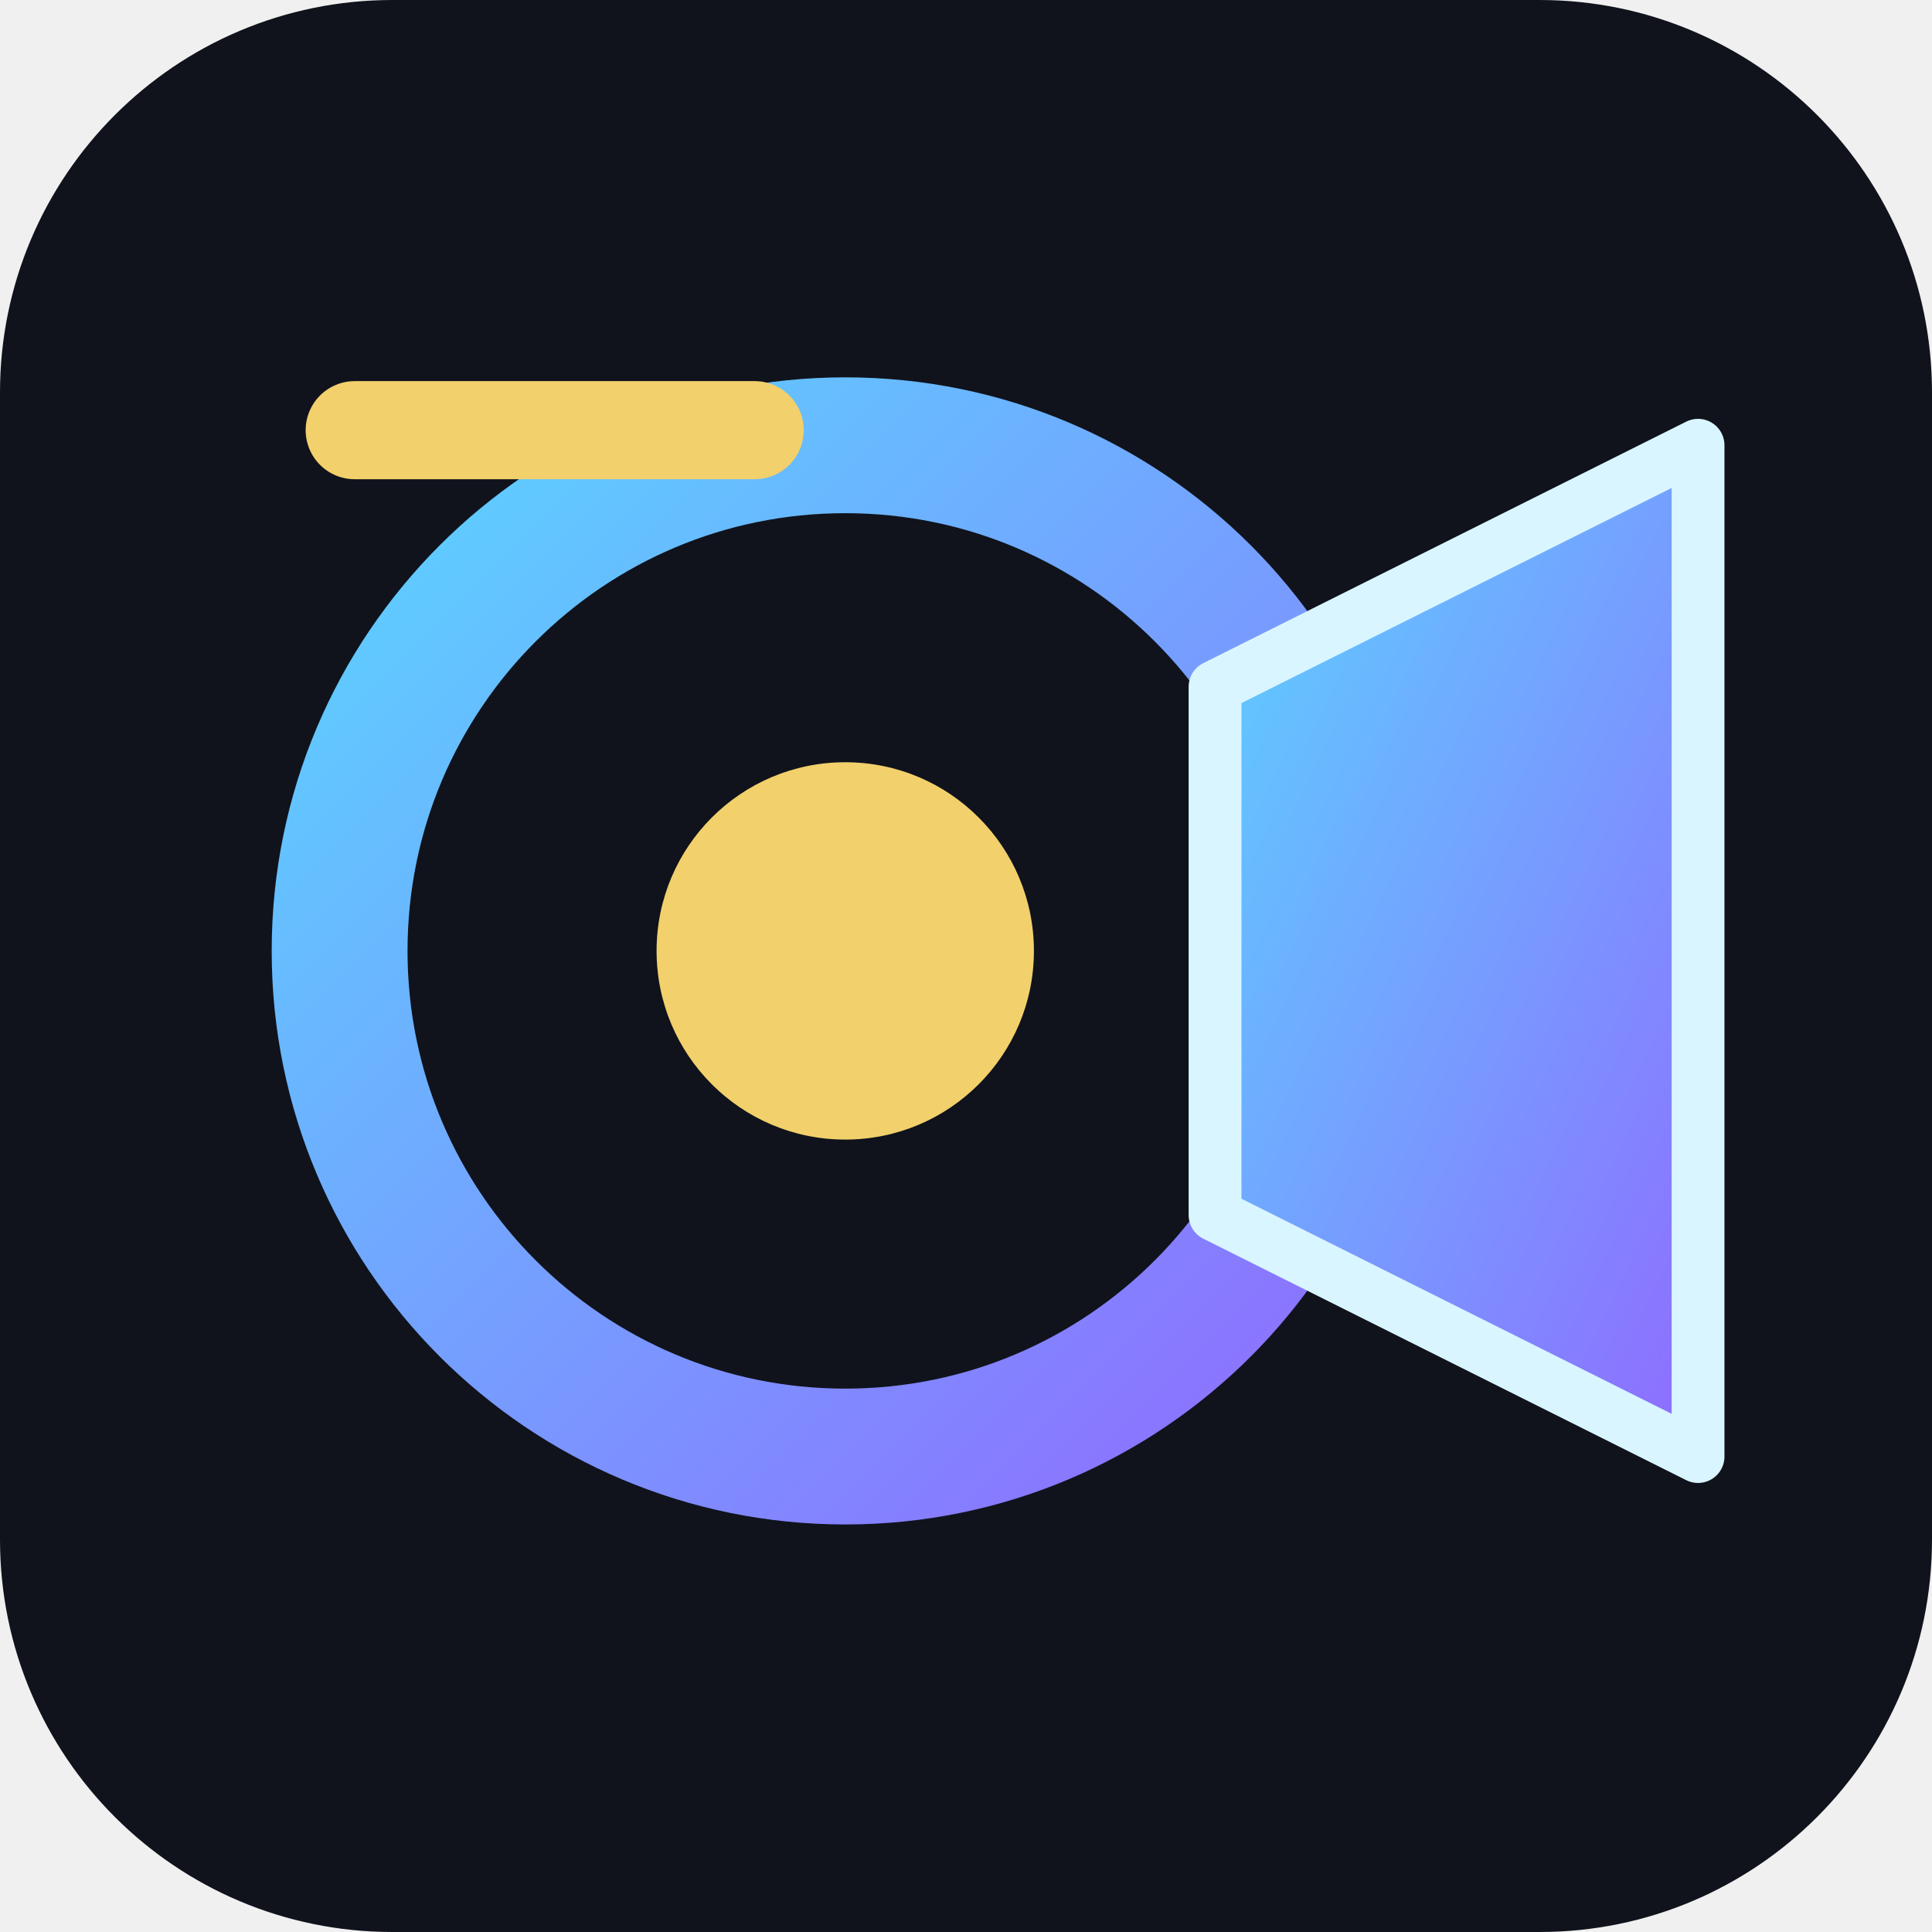
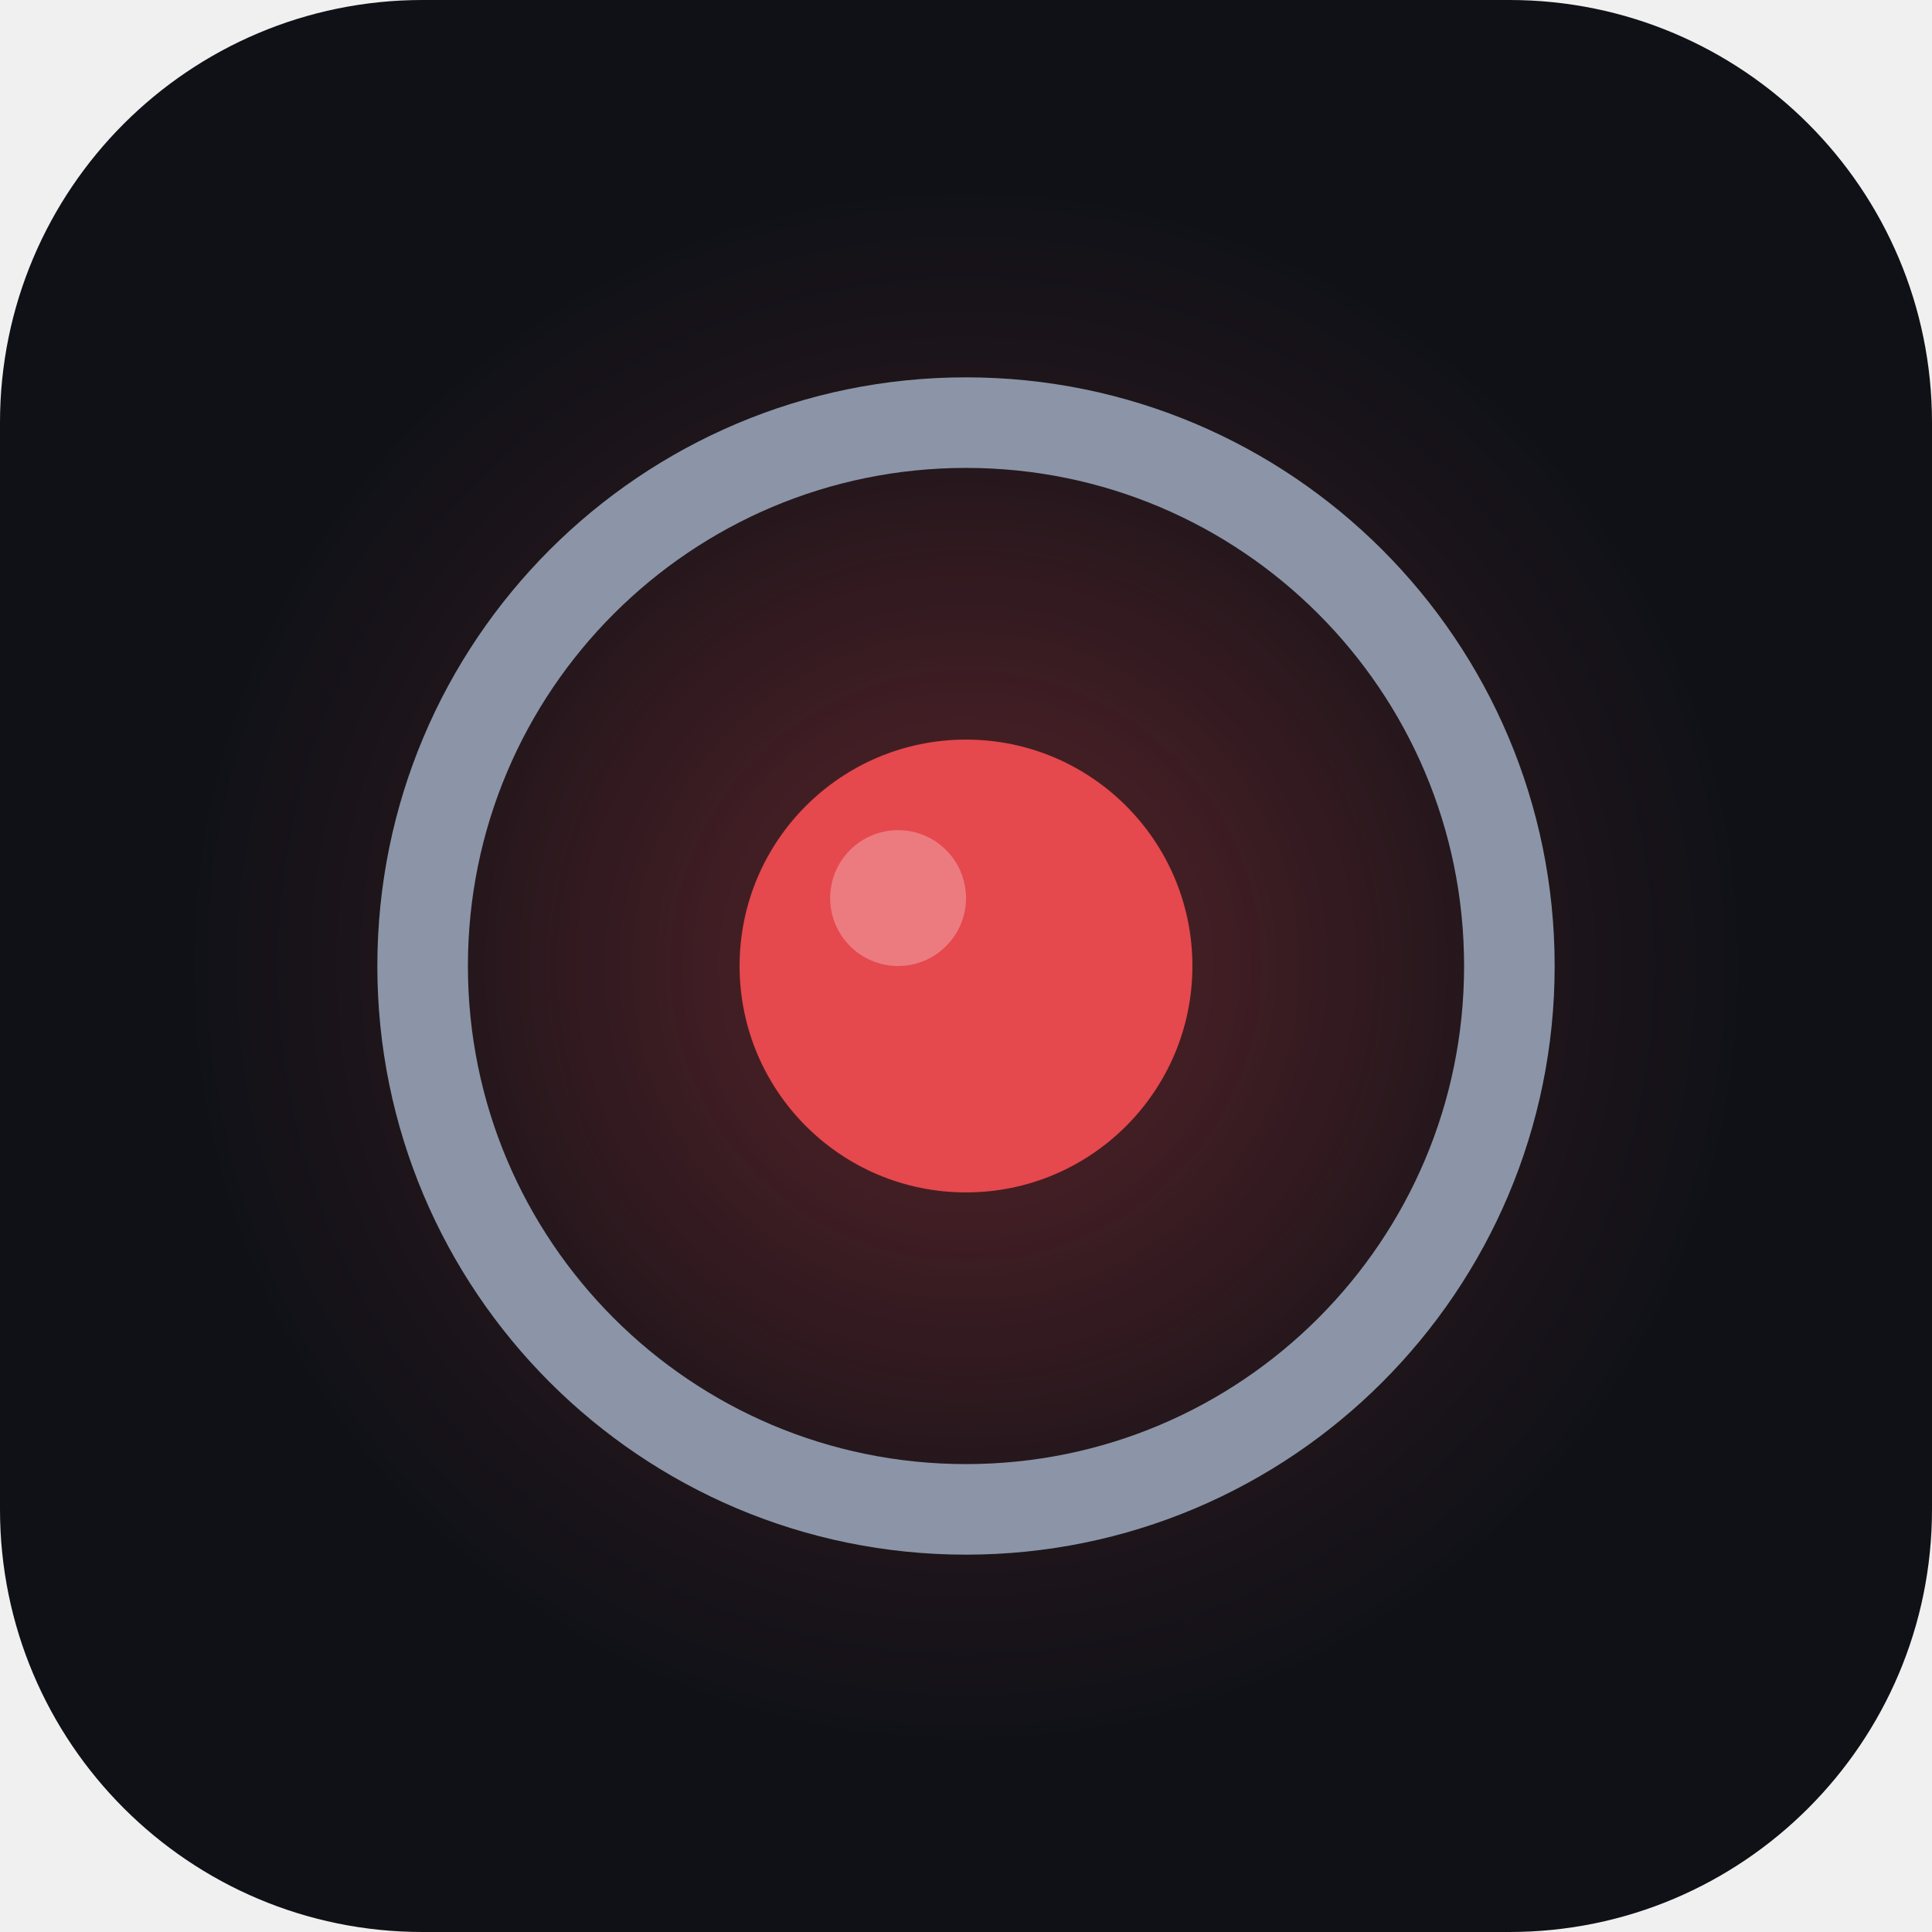
<svg xmlns="http://www.w3.org/2000/svg" viewBox="0 0 256 256" role="img" aria-labelledby="title">
  <defs>
-     <linearGradient id="g" x1="0" y1="0" x2="1" y2="1">
-       <stop stop-color="#5bd4ff" />
-       <stop offset="1" stop-color="#8f6bff" />
-     </linearGradient>
+     <radialGradient id="halo" cx="50%" cy="50%" r="50%">
+       <stop offset="0" stop-color="#e5484d" stop-opacity="0.35" />
+       <stop offset="0.7" stop-color="#e5484d" stop-opacity="0.08" />
+       <stop offset="1" stop-color="#e5484d" stop-opacity="0" />
+     </radialGradient>
  </defs>
-   <rect width="256" height="256" rx="52" fill="#10131c" />
-   <circle cx="112" cy="126" r="67" fill="none" stroke="url(#g)" stroke-width="18" />
-   <circle cx="112" cy="126" r="25" fill="#f2d06b" />
-   <path d="M161 91 225 59v134l-64-32z" fill="url(#g)" stroke="#d9f5ff" stroke-width="7" stroke-linejoin="round" />
-   <path d="M47 57h53" stroke="#f2d06b" stroke-width="13" stroke-linecap="round" />
+   <rect width="256" height="256" rx="56" fill="#0f1117" />
+   <circle cx="128" cy="128" r="104" fill="url(#halo)" />
+   <circle cx="128" cy="128" r="72" fill="none" stroke="#8b95a7" stroke-width="12" />
+   <circle cx="128" cy="128" r="30" fill="#e5484d" />
+   <circle cx="119" cy="119" r="9" fill="#ffffff" fill-opacity="0.28" />
</svg>
